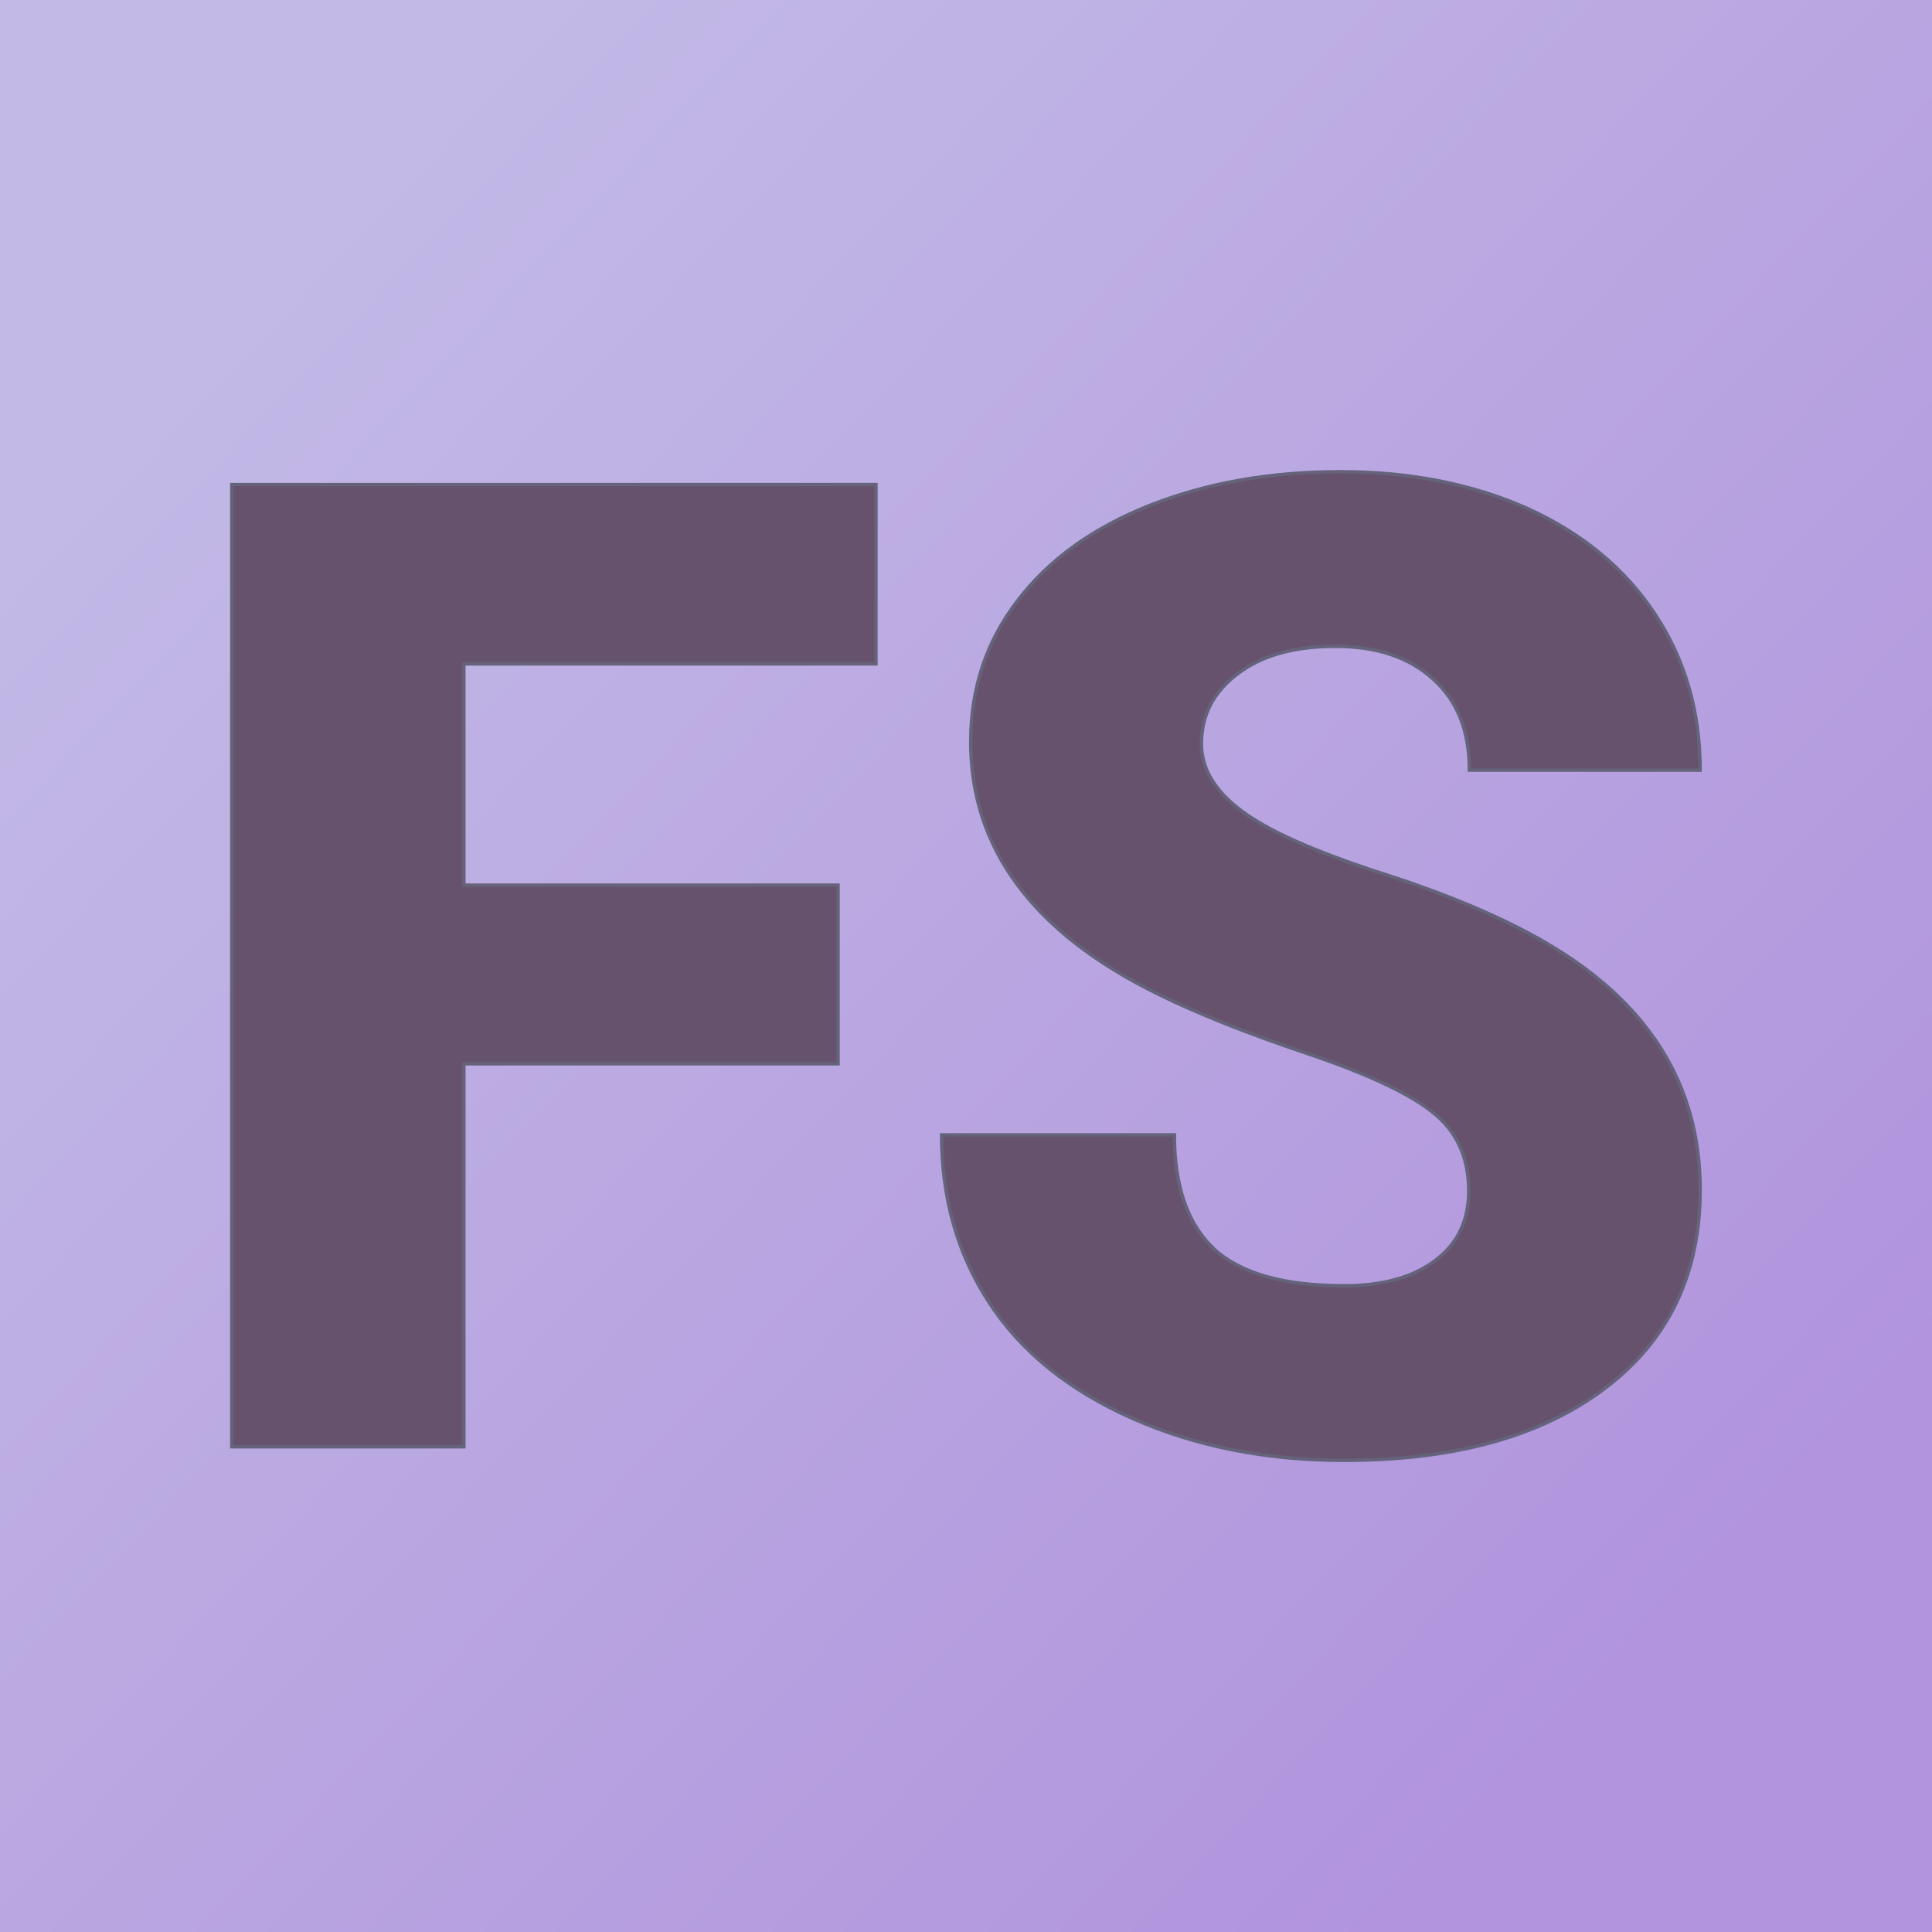
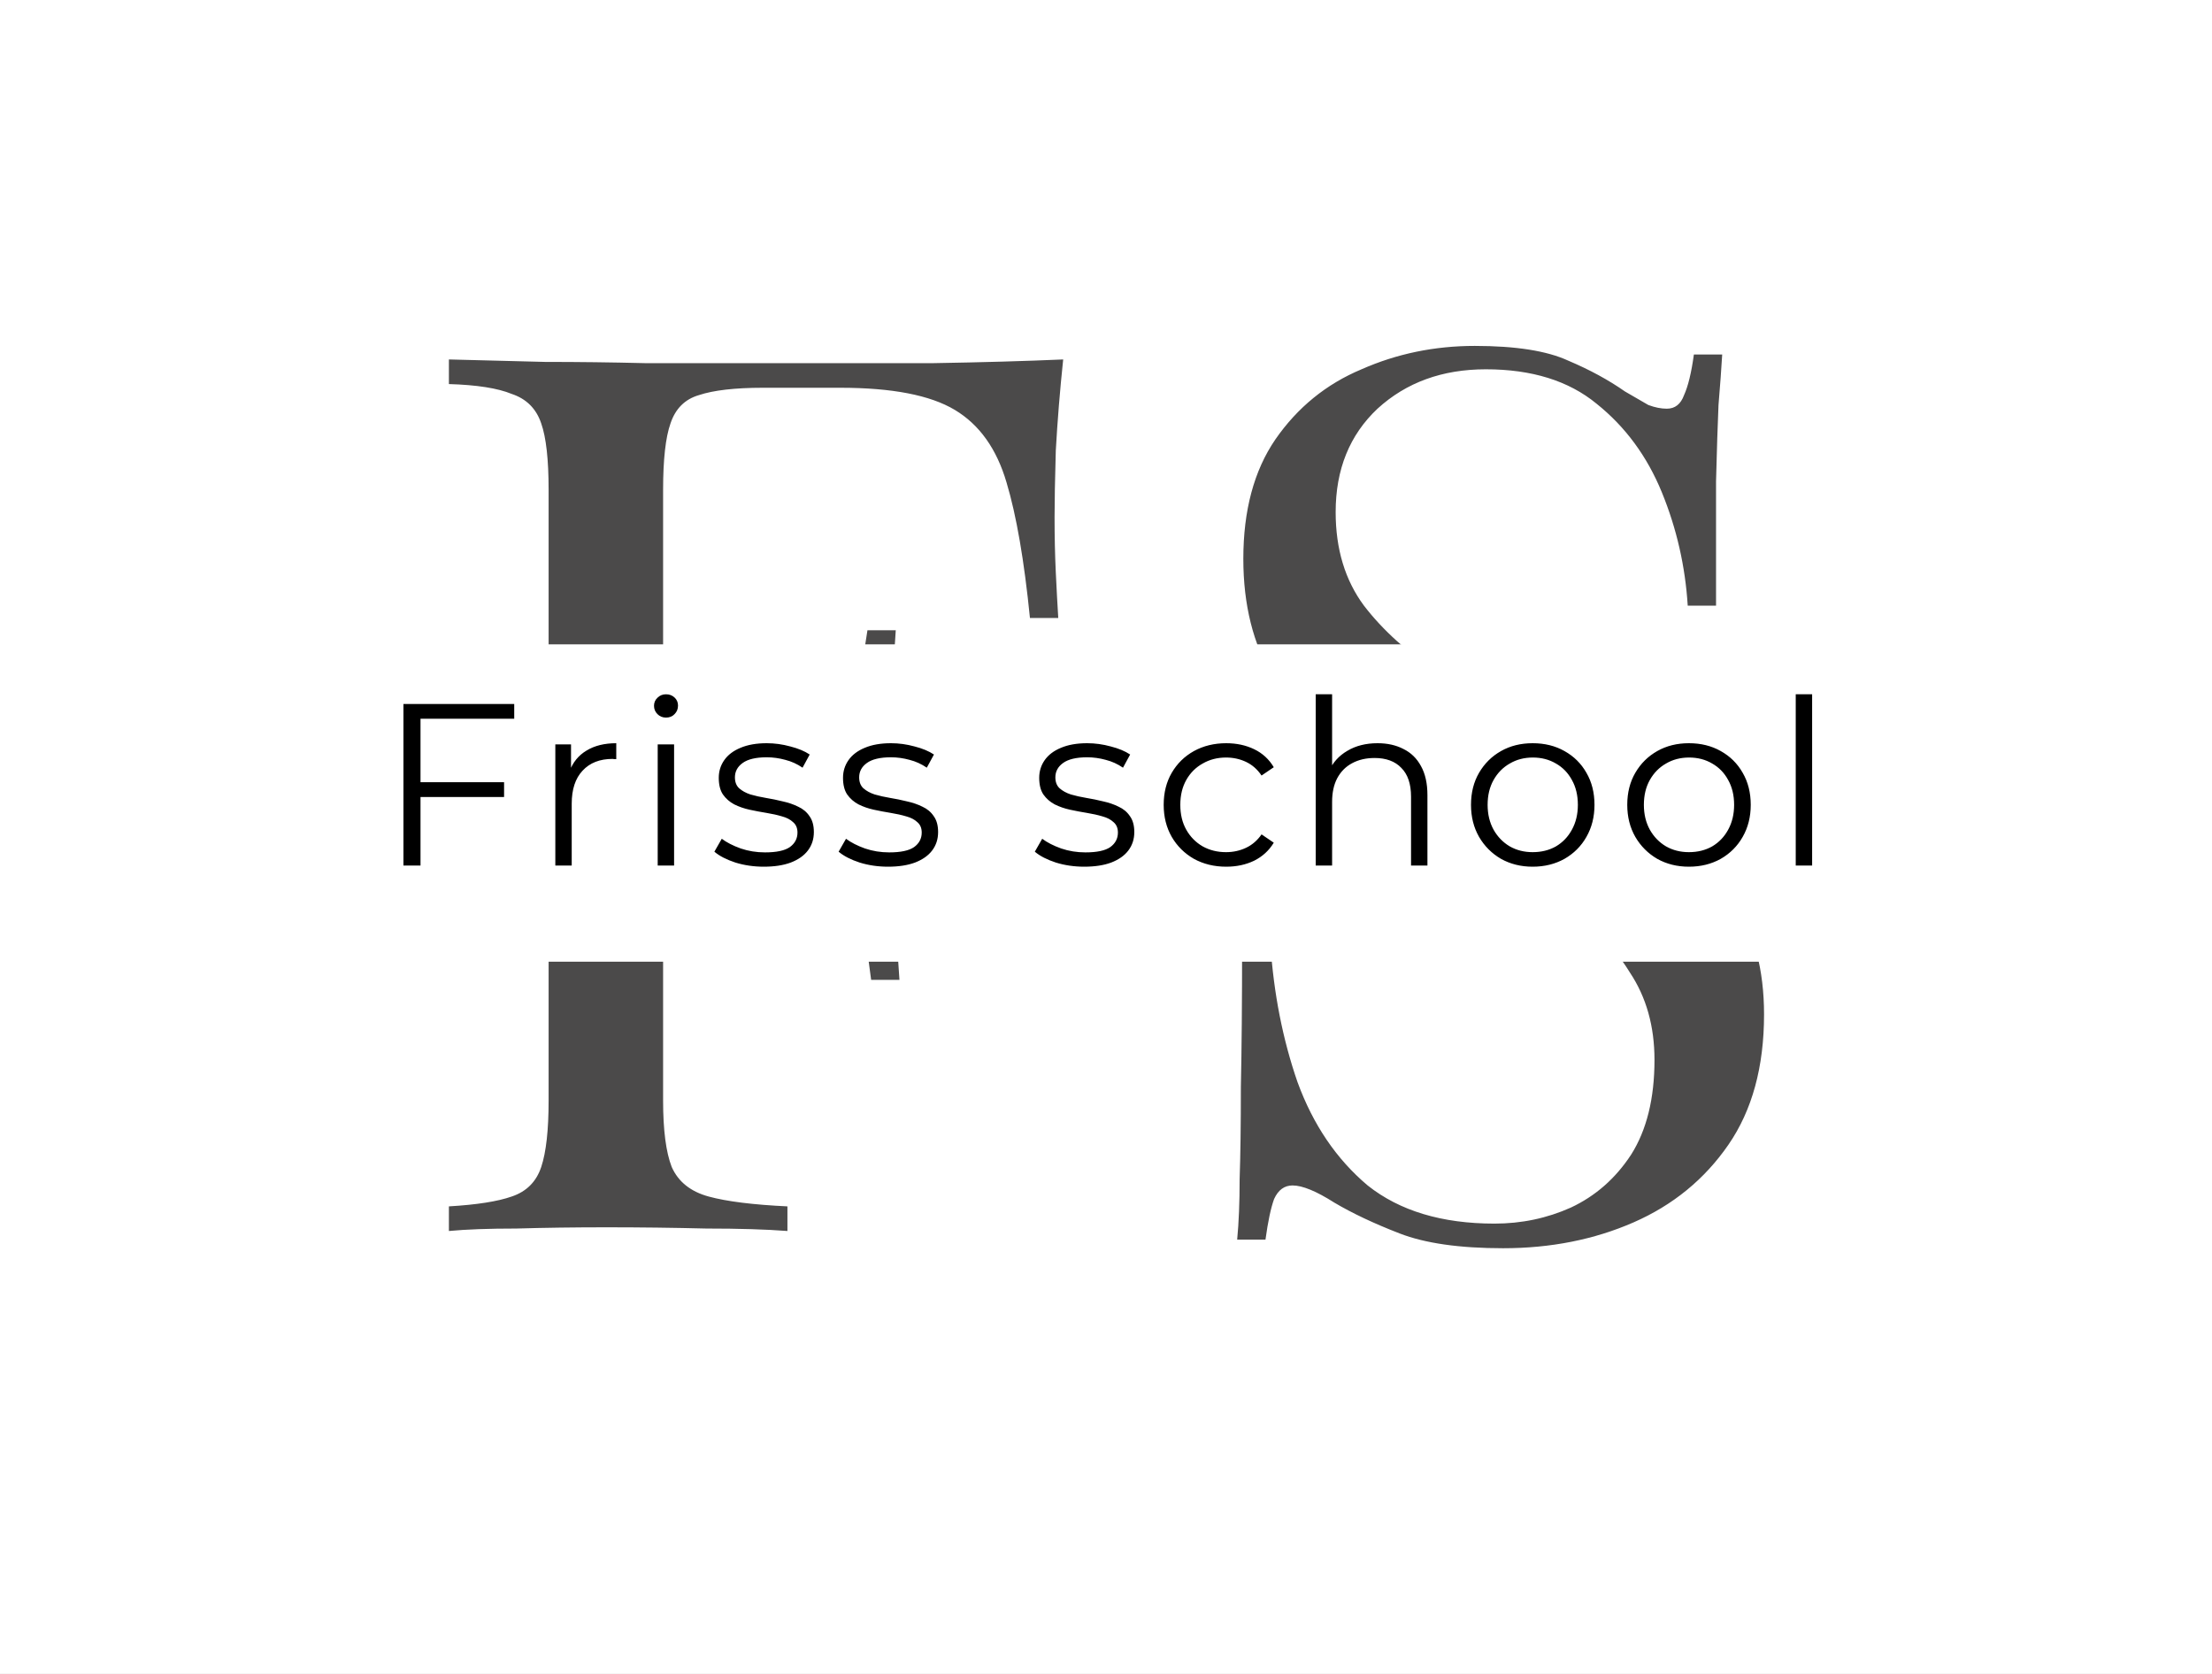
- <svg xmlns="http://www.w3.org/2000/svg" version="1.1" viewBox="0 0 200 200">
-   <rect width="200" height="200" fill="url('#gradient')" />
+ <svg xmlns="http://www.w3.org/2000/svg" width="230" height="174" viewBox="0 0 230 174" fill="none">
+   <rect width="230" height="174" fill="white" />
+   <path d="M110.548 37.376C110.207 40.619 109.951 43.776 109.78 46.848C109.695 49.835 109.652 52.139 109.652 53.76C109.652 55.808 109.695 57.728 109.78 59.52C109.865 61.312 109.951 62.891 110.036 64.256H107.092C106.495 58.283 105.684 53.589 104.66 50.176C103.636 46.677 101.844 44.16 99.284 42.624C96.724 41.088 92.756 40.32 87.38 40.32H79.316C76.415 40.32 74.196 40.576 72.66 41.088C71.209 41.515 70.228 42.496 69.716 44.032C69.204 45.483 68.948 47.787 68.948 50.944V114.432C68.948 117.504 69.247 119.808 69.844 121.344C70.527 122.88 71.807 123.904 73.684 124.416C75.561 124.928 78.292 125.269 81.876 125.44V128C79.657 127.829 76.841 127.744 73.428 127.744C70.015 127.659 66.559 127.616 63.06 127.616C59.732 127.616 56.617 127.659 53.716 127.744C50.815 127.744 48.468 127.829 46.676 128V125.44C49.577 125.269 51.753 124.928 53.204 124.416C54.74 123.904 55.764 122.88 56.276 121.344C56.788 119.808 57.044 117.504 57.044 114.432V50.944C57.044 47.787 56.788 45.483 56.276 44.032C55.764 42.496 54.74 41.472 53.204 40.96C51.753 40.363 49.577 40.021 46.676 39.936V37.376C49.833 37.461 53.161 37.547 56.66 37.632C60.159 37.632 63.615 37.675 67.028 37.76C70.441 37.76 73.599 37.76 76.5 37.76C79.487 37.76 81.919 37.76 83.796 37.76C87.721 37.76 92.159 37.76 97.108 37.76C102.143 37.675 106.623 37.547 110.548 37.376ZM90.708 82.432C90.708 82.432 90.708 82.859 90.708 83.712C90.708 84.565 90.708 84.992 90.708 84.992H65.108C65.108 84.992 65.108 84.565 65.108 83.712C65.108 82.859 65.108 82.432 65.108 82.432H90.708ZM93.14 65.536C92.799 70.4 92.628 74.112 92.628 76.672C92.713 79.232 92.756 81.579 92.756 83.712C92.756 85.845 92.799 88.192 92.884 90.752C92.969 93.312 93.183 97.024 93.524 101.888H90.58C90.239 99.157 89.812 96.512 89.3 93.952C88.873 91.307 87.849 89.173 86.228 87.552C84.692 85.845 82.047 84.992 78.292 84.992V82.432C81.108 82.432 83.241 81.877 84.692 80.768C86.228 79.573 87.337 78.08 88.02 76.288C88.703 74.496 89.172 72.661 89.428 70.784C89.684 68.821 89.94 67.072 90.196 65.536H93.14ZM153.343 35.968C157.61 35.968 160.852 36.48 163.071 37.504C165.29 38.443 167.252 39.509 168.959 40.704C169.983 41.301 170.794 41.771 171.391 42.112C172.074 42.368 172.714 42.496 173.311 42.496C174.164 42.496 174.762 42.027 175.103 41.088C175.53 40.149 175.871 38.741 176.127 36.864H179.071C178.986 38.315 178.858 40.064 178.687 42.112C178.602 44.075 178.516 46.72 178.431 50.048C178.431 53.291 178.431 57.6 178.431 62.976H175.487C175.231 58.88 174.335 54.955 172.799 51.2C171.263 47.445 169.002 44.373 166.015 41.984C163.114 39.595 159.274 38.4 154.495 38.4C149.972 38.4 146.218 39.765 143.231 42.496C140.33 45.227 138.879 48.811 138.879 53.248C138.879 57.088 139.86 60.331 141.823 62.976C143.786 65.536 146.388 67.883 149.631 70.016C152.959 72.064 156.543 74.283 160.383 76.672C164.82 79.403 168.746 82.133 172.159 84.864C175.658 87.509 178.388 90.453 180.351 93.696C182.399 96.939 183.423 100.864 183.423 105.472C183.423 110.933 182.186 115.456 179.711 119.04C177.236 122.624 173.951 125.312 169.855 127.104C165.759 128.896 161.236 129.792 156.287 129.792C151.764 129.792 148.18 129.28 145.535 128.256C142.89 127.232 140.628 126.165 138.751 125.056C136.874 123.861 135.423 123.264 134.399 123.264C133.546 123.264 132.906 123.733 132.479 124.672C132.138 125.611 131.839 127.019 131.583 128.896H128.639C128.81 127.104 128.895 125.013 128.895 122.624C128.98 120.149 129.023 116.949 129.023 113.024C129.108 109.099 129.151 104.149 129.151 98.176H132.095C132.436 103.296 133.375 108.075 134.911 112.512C136.532 116.949 138.964 120.533 142.207 123.264C145.535 125.909 149.93 127.232 155.391 127.232C158.207 127.232 160.852 126.677 163.327 125.568C165.887 124.373 167.978 122.539 169.599 120.064C171.22 117.504 172.031 114.219 172.031 110.208C172.031 106.709 171.178 103.68 169.471 101.12C167.85 98.475 165.546 96.043 162.559 93.824C159.572 91.52 156.074 89.173 152.063 86.784C148.052 84.309 144.298 81.792 140.799 79.232C137.3 76.672 134.484 73.728 132.351 70.4C130.303 66.987 129.279 62.891 129.279 58.112C129.279 53.077 130.388 48.939 132.607 45.696C134.911 42.368 137.898 39.936 141.567 38.4C145.236 36.779 149.162 35.968 153.343 35.968Z" fill="#4B4A4A" />
+   <g clip-path="url(#clip0_10_2)">
+     <rect width="187" height="33" transform="translate(21 67)" fill="white" />
+     <path d="M43.532 81.336H52.413V82.872H43.532V81.336ZM43.724 90H41.949V73.2H53.468V74.736H43.724V90ZM57.742 90V77.4H59.374V80.832L59.206 80.232C59.558 79.272 60.15 78.544 60.982 78.048C61.814 77.536 62.846 77.28 64.078 77.28V78.936C64.014 78.936 63.95 78.936 63.886 78.936C63.822 78.92 63.758 78.912 63.694 78.912C62.366 78.912 61.326 79.32 60.574 80.136C59.822 80.936 59.446 82.08 59.446 83.568V90H57.742ZM68.387 90V77.4H70.091V90H68.387ZM69.251 74.616C68.899 74.616 68.603 74.496 68.363 74.256C68.123 74.016 68.003 73.728 68.003 73.392C68.003 73.056 68.123 72.776 68.363 72.552C68.603 72.312 68.899 72.192 69.251 72.192C69.603 72.192 69.899 72.304 70.139 72.528C70.379 72.752 70.499 73.032 70.499 73.368C70.499 73.72 70.379 74.016 70.139 74.256C69.915 74.496 69.619 74.616 69.251 74.616ZM79.416 90.12C78.376 90.12 77.392 89.976 76.464 89.688C75.536 89.384 74.808 89.008 74.28 88.56L75.048 87.216C75.56 87.6 76.216 87.936 77.016 88.224C77.816 88.496 78.656 88.632 79.536 88.632C80.736 88.632 81.6 88.448 82.128 88.08C82.656 87.696 82.92 87.192 82.92 86.568C82.92 86.104 82.768 85.744 82.464 85.488C82.176 85.216 81.792 85.016 81.312 84.888C80.832 84.744 80.296 84.624 79.704 84.528C79.112 84.432 78.52 84.32 77.928 84.192C77.352 84.064 76.824 83.88 76.344 83.64C75.864 83.384 75.472 83.04 75.168 82.608C74.88 82.176 74.736 81.6 74.736 80.88C74.736 80.192 74.928 79.576 75.312 79.032C75.696 78.488 76.256 78.064 76.992 77.76C77.744 77.44 78.656 77.28 79.728 77.28C80.544 77.28 81.36 77.392 82.176 77.616C82.992 77.824 83.664 78.104 84.192 78.456L83.448 79.824C82.888 79.44 82.288 79.168 81.648 79.008C81.008 78.832 80.368 78.744 79.728 78.744C78.592 78.744 77.752 78.944 77.208 79.344C76.68 79.728 76.416 80.224 76.416 80.832C76.416 81.312 76.56 81.688 76.848 81.96C77.152 82.232 77.544 82.448 78.024 82.608C78.52 82.752 79.056 82.872 79.632 82.968C80.224 83.064 80.808 83.184 81.384 83.328C81.976 83.456 82.512 83.64 82.992 83.88C83.488 84.104 83.88 84.432 84.168 84.864C84.472 85.28 84.624 85.832 84.624 86.52C84.624 87.256 84.416 87.896 84 88.44C83.6 88.968 83.008 89.384 82.224 89.688C81.456 89.976 80.52 90.12 79.416 90.12ZM92.335 90.12C91.295 90.12 90.311 89.976 89.383 89.688C88.455 89.384 87.727 89.008 87.199 88.56L87.967 87.216C88.479 87.6 89.135 87.936 89.935 88.224C90.735 88.496 91.575 88.632 92.455 88.632C93.655 88.632 94.519 88.448 95.047 88.08C95.575 87.696 95.839 87.192 95.839 86.568C95.839 86.104 95.687 85.744 95.383 85.488C95.095 85.216 94.711 85.016 94.231 84.888C93.751 84.744 93.215 84.624 92.623 84.528C92.031 84.432 91.439 84.32 90.847 84.192C90.271 84.064 89.743 83.88 89.263 83.64C88.783 83.384 88.391 83.04 88.087 82.608C87.799 82.176 87.655 81.6 87.655 80.88C87.655 80.192 87.847 79.576 88.231 79.032C88.615 78.488 89.175 78.064 89.911 77.76C90.663 77.44 91.575 77.28 92.647 77.28C93.463 77.28 94.279 77.392 95.095 77.616C95.911 77.824 96.583 78.104 97.111 78.456L96.367 79.824C95.807 79.44 95.207 79.168 94.567 79.008C93.927 78.832 93.287 78.744 92.647 78.744C91.511 78.744 90.671 78.944 90.127 79.344C89.599 79.728 89.335 80.224 89.335 80.832C89.335 81.312 89.479 81.688 89.767 81.96C90.071 82.232 90.463 82.448 90.943 82.608C91.439 82.752 91.975 82.872 92.551 82.968C93.143 83.064 93.727 83.184 94.303 83.328C94.895 83.456 95.431 83.64 95.911 83.88C96.407 84.104 96.799 84.432 97.087 84.864C97.391 85.28 97.543 85.832 97.543 86.52C97.543 87.256 97.335 87.896 96.919 88.44C96.519 88.968 95.927 89.384 95.143 89.688C94.375 89.976 93.439 90.12 92.335 90.12ZM112.735 90.12C111.695 90.12 110.711 89.976 109.783 89.688C108.855 89.384 108.127 89.008 107.599 88.56L108.367 87.216C108.879 87.6 109.535 87.936 110.335 88.224C111.135 88.496 111.975 88.632 112.855 88.632C114.055 88.632 114.919 88.448 115.447 88.08C115.975 87.696 116.239 87.192 116.239 86.568C116.239 86.104 116.087 85.744 115.783 85.488C115.495 85.216 115.111 85.016 114.631 84.888C114.151 84.744 113.615 84.624 113.023 84.528C112.431 84.432 111.839 84.32 111.247 84.192C110.671 84.064 110.143 83.88 109.663 83.64C109.183 83.384 108.791 83.04 108.487 82.608C108.199 82.176 108.055 81.6 108.055 80.88C108.055 80.192 108.247 79.576 108.631 79.032C109.015 78.488 109.575 78.064 110.311 77.76C111.063 77.44 111.975 77.28 113.047 77.28C113.863 77.28 114.679 77.392 115.495 77.616C116.311 77.824 116.983 78.104 117.511 78.456L116.767 79.824C116.207 79.44 115.607 79.168 114.967 79.008C114.327 78.832 113.687 78.744 113.047 78.744C111.911 78.744 111.071 78.944 110.527 79.344C109.999 79.728 109.735 80.224 109.735 80.832C109.735 81.312 109.879 81.688 110.167 81.96C110.471 82.232 110.863 82.448 111.343 82.608C111.839 82.752 112.375 82.872 112.951 82.968C113.543 83.064 114.127 83.184 114.703 83.328C115.295 83.456 115.831 83.64 116.311 83.88C116.807 84.104 117.199 84.432 117.487 84.864C117.791 85.28 117.943 85.832 117.943 86.52C117.943 87.256 117.735 87.896 117.319 88.44C116.919 88.968 116.327 89.384 115.543 89.688C114.775 89.976 113.839 90.12 112.735 90.12ZM127.502 90.12C126.254 90.12 125.134 89.848 124.142 89.304C123.166 88.744 122.398 87.984 121.838 87.024C121.278 86.048 120.998 84.936 120.998 83.688C120.998 82.424 121.278 81.312 121.838 80.352C122.398 79.392 123.166 78.64 124.142 78.096C125.134 77.552 126.254 77.28 127.502 77.28C128.574 77.28 129.542 77.488 130.406 77.904C131.27 78.32 131.95 78.944 132.446 79.776L131.174 80.64C130.742 80 130.206 79.528 129.566 79.224C128.926 78.92 128.23 78.768 127.478 78.768C126.582 78.768 125.774 78.976 125.054 79.392C124.334 79.792 123.766 80.36 123.35 81.096C122.934 81.832 122.726 82.696 122.726 83.688C122.726 84.68 122.934 85.544 123.35 86.28C123.766 87.016 124.334 87.592 125.054 88.008C125.774 88.408 126.582 88.608 127.478 88.608C128.23 88.608 128.926 88.456 129.566 88.152C130.206 87.848 130.742 87.384 131.174 86.76L132.446 87.624C131.95 88.44 131.27 89.064 130.406 89.496C129.542 89.912 128.574 90.12 127.502 90.12ZM143.238 77.28C144.262 77.28 145.158 77.48 145.926 77.88C146.71 78.264 147.318 78.856 147.75 79.656C148.198 80.456 148.422 81.464 148.422 82.68V90H146.718V82.848C146.718 81.52 146.382 80.52 145.71 79.848C145.054 79.16 144.126 78.816 142.926 78.816C142.03 78.816 141.246 79 140.574 79.368C139.918 79.72 139.406 80.24 139.038 80.928C138.686 81.6 138.51 82.416 138.51 83.376V90H136.806V72.192H138.51V80.856L138.174 80.208C138.574 79.296 139.214 78.584 140.094 78.072C140.974 77.544 142.022 77.28 143.238 77.28ZM159.36 90.12C158.144 90.12 157.048 89.848 156.072 89.304C155.112 88.744 154.352 87.984 153.792 87.024C153.232 86.048 152.952 84.936 152.952 83.688C152.952 82.424 153.232 81.312 153.792 80.352C154.352 79.392 155.112 78.64 156.072 78.096C157.032 77.552 158.128 77.28 159.36 77.28C160.608 77.28 161.712 77.552 162.672 78.096C163.648 78.64 164.408 79.392 164.952 80.352C165.512 81.312 165.792 82.424 165.792 83.688C165.792 84.936 165.512 86.048 164.952 87.024C164.408 87.984 163.648 88.744 162.672 89.304C161.696 89.848 160.592 90.12 159.36 90.12ZM159.36 88.608C160.272 88.608 161.08 88.408 161.784 88.008C162.488 87.592 163.04 87.016 163.44 86.28C163.856 85.528 164.064 84.664 164.064 83.688C164.064 82.696 163.856 81.832 163.44 81.096C163.04 80.36 162.488 79.792 161.784 79.392C161.08 78.976 160.28 78.768 159.384 78.768C158.488 78.768 157.688 78.976 156.984 79.392C156.28 79.792 155.72 80.36 155.304 81.096C154.888 81.832 154.68 82.696 154.68 83.688C154.68 84.664 154.888 85.528 155.304 86.28C155.72 87.016 156.28 87.592 156.984 88.008C157.688 88.408 158.48 88.608 159.36 88.608ZM175.607 90.12C174.391 90.12 173.295 89.848 172.319 89.304C171.359 88.744 170.599 87.984 170.039 87.024C169.479 86.048 169.199 84.936 169.199 83.688C169.199 82.424 169.479 81.312 170.039 80.352C170.599 79.392 171.359 78.64 172.319 78.096C173.279 77.552 174.375 77.28 175.607 77.28C176.855 77.28 177.959 77.552 178.919 78.096C179.895 78.64 180.655 79.392 181.199 80.352C181.759 81.312 182.039 82.424 182.039 83.688C182.039 84.936 181.759 86.048 181.199 87.024C180.655 87.984 179.895 88.744 178.919 89.304C177.943 89.848 176.839 90.12 175.607 90.12ZM175.607 88.608C176.519 88.608 177.327 88.408 178.031 88.008C178.735 87.592 179.287 87.016 179.687 86.28C180.103 85.528 180.311 84.664 180.311 83.688C180.311 82.696 180.103 81.832 179.687 81.096C179.287 80.36 178.735 79.792 178.031 79.392C177.327 78.976 176.527 78.768 175.631 78.768C174.735 78.768 173.935 78.976 173.231 79.392C172.527 79.792 171.967 80.36 171.551 81.096C171.135 81.832 170.927 82.696 170.927 83.688C170.927 84.664 171.135 85.528 171.551 86.28C171.967 87.016 172.527 87.592 173.231 88.008C173.935 88.408 174.727 88.608 175.607 88.608ZM186.718 90V72.192H188.422V90H186.718Z" fill="black" />
+   </g>
  <defs>
-     <linearGradient id="gradient" gradientTransform="rotate(222 0.5 0.5)">
-       <stop offset="0%" stop-color="#b194dd" />
-       <stop offset="100%" stop-color="#c2b9e6" />
-     </linearGradient>
+     <clipPath id="clip0_10_2">
+       <rect width="187" height="33" fill="white" transform="translate(21 67)" />
+     </clipPath>
  </defs>
-   <g>
-     <g fill="#67526d" transform="matrix(7.00486,0,0,7.00486,16.49823,149.7739)" stroke="#64637b" stroke-width="0.05">
-       <path d="M10.03-8.30L10.03-5.66L4.50-5.66L4.50 0L1.07 0L1.07-14.22L10.59-14.22L10.59-11.57L4.50-11.57L4.50-8.30L10.03-8.30ZM19.35-3.78L19.35-3.78Q19.35-4.53 18.81-4.95Q18.28-5.37 16.94-5.82Q15.61-6.27 14.76-6.69L14.76-6.69Q11.99-8.05 11.99-10.42L11.99-10.42Q11.99-11.60 12.68-12.50Q13.37-13.41 14.63-13.91Q15.89-14.41 17.46-14.41L17.46-14.41Q18.99-14.41 20.21-13.87Q21.43-13.32 22.10-12.31Q22.77-11.30 22.77-10L22.77-10L19.36-10Q19.36-10.87 18.82-11.35Q18.29-11.83 17.38-11.83L17.38-11.83Q16.46-11.83 15.93-11.42Q15.40-11.02 15.40-10.39L15.40-10.39Q15.40-9.84 15.99-9.40Q16.57-8.96 18.05-8.48Q19.52-8.01 20.47-7.46L20.47-7.46Q22.77-6.13 22.77-3.80L22.77-3.80Q22.77-1.93 21.37-0.87Q19.96 0.20 17.51 0.20L17.51 0.20Q15.78 0.20 14.38-0.42Q12.98-1.04 12.27-2.12Q11.56-3.20 11.56-4.61L11.56-4.61L15-4.61Q15-3.47 15.59-2.92Q16.18-2.38 17.51-2.38L17.51-2.38Q18.36-2.38 18.85-2.75Q19.35-3.12 19.35-3.78Z" />
-     </g>
-   </g>
</svg>
